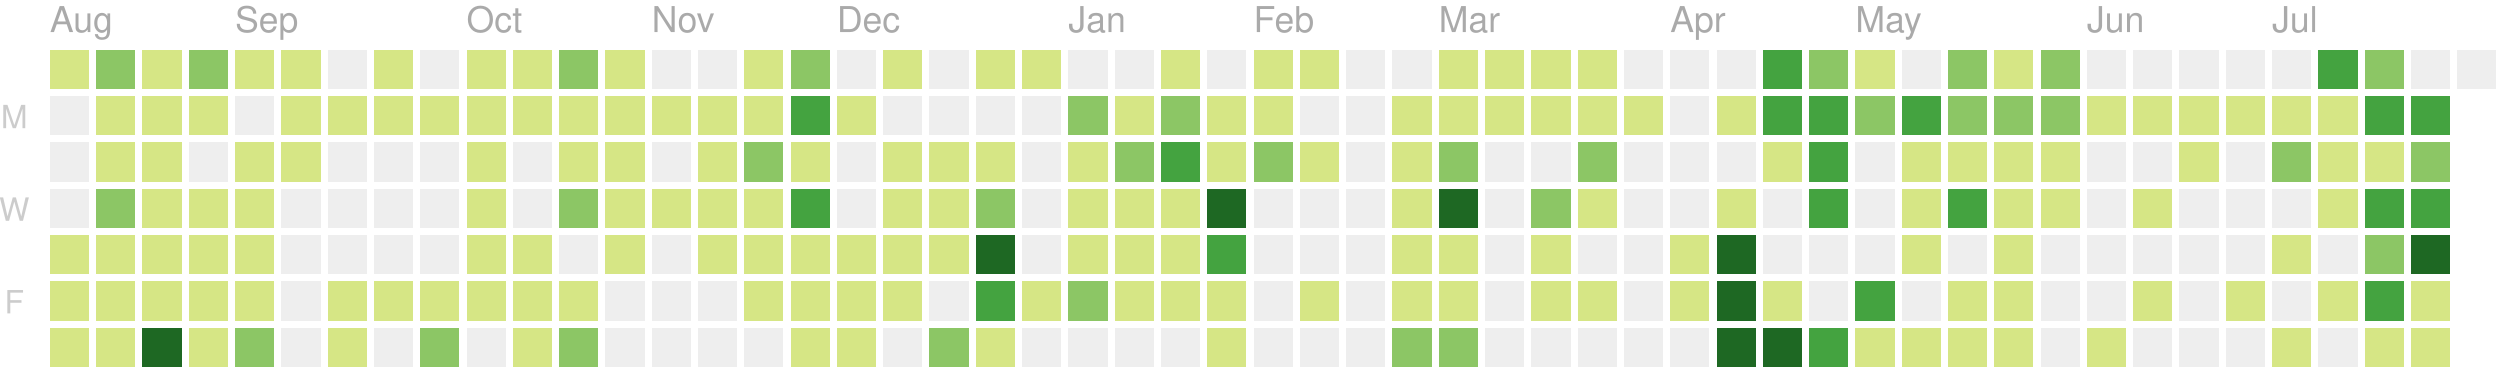
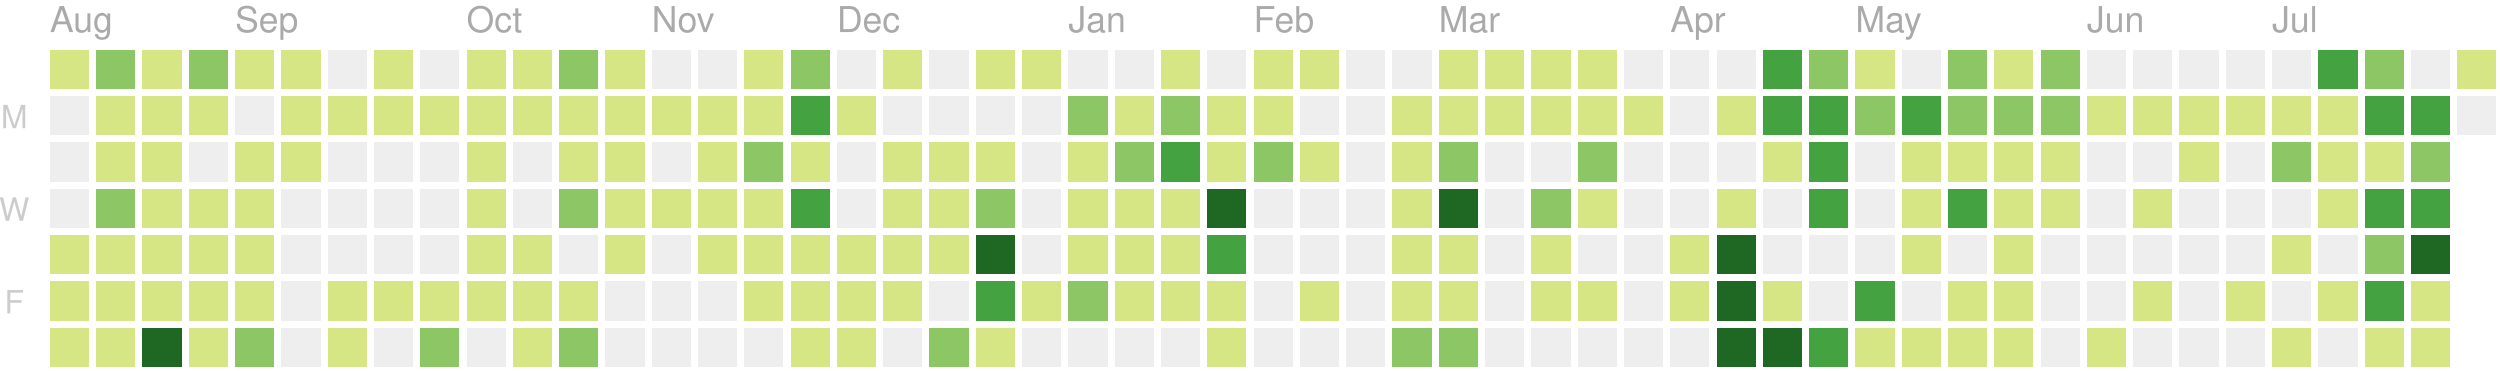
<svg xmlns="http://www.w3.org/2000/svg" version="1.1" width="702" height="104">
  <rect style="fill:#d6e685;shape-rendering:crispedges;" data-score="3" data-date="2019-08-04" x="14" y="14" width="11" height="11" />
  <rect style="fill:#8cc665;shape-rendering:crispedges;" data-score="9" data-date="2019-08-11" x="27" y="14" width="11" height="11" />
  <rect style="fill:#d6e685;shape-rendering:crispedges;" data-score="1" data-date="2019-08-18" x="40" y="14" width="11" height="11" />
  <rect style="fill:#8cc665;shape-rendering:crispedges;" data-score="10" data-date="2019-08-25" x="53" y="14" width="11" height="11" />
  <rect style="fill:#d6e685;shape-rendering:crispedges;" data-score="3" data-date="2019-09-01" x="66" y="14" width="11" height="11" />
  <rect style="fill:#d6e685;shape-rendering:crispedges;" data-score="5" data-date="2019-09-08" x="79" y="14" width="11" height="11" />
  <rect style="fill:#eeeeee;shape-rendering:crispedges;" data-score="0" data-date="2019-09-15" x="92" y="14" width="11" height="11" />
  <rect style="fill:#d6e685;shape-rendering:crispedges;" data-score="6" data-date="2019-09-22" x="105" y="14" width="11" height="11" />
  <rect style="fill:#eeeeee;shape-rendering:crispedges;" data-score="0" data-date="2019-09-29" x="118" y="14" width="11" height="11" />
  <rect style="fill:#d6e685;shape-rendering:crispedges;" data-score="3" data-date="2019-10-06" x="131" y="14" width="11" height="11" />
  <rect style="fill:#d6e685;shape-rendering:crispedges;" data-score="2" data-date="2019-10-13" x="144" y="14" width="11" height="11" />
  <rect style="fill:#8cc665;shape-rendering:crispedges;" data-score="9" data-date="2019-10-20" x="157" y="14" width="11" height="11" />
  <rect style="fill:#d6e685;shape-rendering:crispedges;" data-score="3" data-date="2019-10-27" x="170" y="14" width="11" height="11" />
  <rect style="fill:#eeeeee;shape-rendering:crispedges;" data-score="0" data-date="2019-11-03" x="183" y="14" width="11" height="11" />
  <rect style="fill:#eeeeee;shape-rendering:crispedges;" data-score="0" data-date="2019-11-10" x="196" y="14" width="11" height="11" />
  <rect style="fill:#d6e685;shape-rendering:crispedges;" data-score="1" data-date="2019-11-17" x="209" y="14" width="11" height="11" />
  <rect style="fill:#8cc665;shape-rendering:crispedges;" data-score="8" data-date="2019-11-24" x="222" y="14" width="11" height="11" />
  <rect style="fill:#eeeeee;shape-rendering:crispedges;" data-score="0" data-date="2019-12-01" x="235" y="14" width="11" height="11" />
  <rect style="fill:#d6e685;shape-rendering:crispedges;" data-score="1" data-date="2019-12-08" x="248" y="14" width="11" height="11" />
  <rect style="fill:#eeeeee;shape-rendering:crispedges;" data-score="0" data-date="2019-12-15" x="261" y="14" width="11" height="11" />
  <rect style="fill:#d6e685;shape-rendering:crispedges;" data-score="3" data-date="2019-12-22" x="274" y="14" width="11" height="11" />
  <rect style="fill:#d6e685;shape-rendering:crispedges;" data-score="1" data-date="2019-12-29" x="287" y="14" width="11" height="11" />
  <rect style="fill:#eeeeee;shape-rendering:crispedges;" data-score="0" data-date="2020-01-05" x="300" y="14" width="11" height="11" />
  <rect style="fill:#eeeeee;shape-rendering:crispedges;" data-score="0" data-date="2020-01-12" x="313" y="14" width="11" height="11" />
  <rect style="fill:#d6e685;shape-rendering:crispedges;" data-score="3" data-date="2020-01-19" x="326" y="14" width="11" height="11" />
  <rect style="fill:#eeeeee;shape-rendering:crispedges;" data-score="0" data-date="2020-01-26" x="339" y="14" width="11" height="11" />
  <rect style="fill:#d6e685;shape-rendering:crispedges;" data-score="3" data-date="2020-02-02" x="352" y="14" width="11" height="11" />
  <rect style="fill:#d6e685;shape-rendering:crispedges;" data-score="1" data-date="2020-02-09" x="365" y="14" width="11" height="11" />
  <rect style="fill:#eeeeee;shape-rendering:crispedges;" data-score="0" data-date="2020-02-16" x="378" y="14" width="11" height="11" />
  <rect style="fill:#eeeeee;shape-rendering:crispedges;" data-score="0" data-date="2020-02-23" x="391" y="14" width="11" height="11" />
  <rect style="fill:#d6e685;shape-rendering:crispedges;" data-score="3" data-date="2020-03-01" x="404" y="14" width="11" height="11" />
  <rect style="fill:#d6e685;shape-rendering:crispedges;" data-score="6" data-date="2020-03-08" x="417" y="14" width="11" height="11" />
  <rect style="fill:#d6e685;shape-rendering:crispedges;" data-score="4" data-date="2020-03-15" x="430" y="14" width="11" height="11" />
  <rect style="fill:#d6e685;shape-rendering:crispedges;" data-score="1" data-date="2020-03-22" x="443" y="14" width="11" height="11" />
  <rect style="fill:#eeeeee;shape-rendering:crispedges;" data-score="0" data-date="2020-03-29" x="456" y="14" width="11" height="11" />
  <rect style="fill:#eeeeee;shape-rendering:crispedges;" data-score="0" data-date="2020-04-05" x="469" y="14" width="11" height="11" />
  <rect style="fill:#eeeeee;shape-rendering:crispedges;" data-score="0" data-date="2020-04-12" x="482" y="14" width="11" height="11" />
  <rect style="fill:#44a340;shape-rendering:crispedges;" data-score="15" data-date="2020-04-19" x="495" y="14" width="11" height="11" />
  <rect style="fill:#8cc665;shape-rendering:crispedges;" data-score="9" data-date="2020-04-26" x="508" y="14" width="11" height="11" />
  <rect style="fill:#d6e685;shape-rendering:crispedges;" data-score="6" data-date="2020-05-03" x="521" y="14" width="11" height="11" />
  <rect style="fill:#eeeeee;shape-rendering:crispedges;" data-score="0" data-date="2020-05-10" x="534" y="14" width="11" height="11" />
  <rect style="fill:#8cc665;shape-rendering:crispedges;" data-score="12" data-date="2020-05-17" x="547" y="14" width="11" height="11" />
  <rect style="fill:#d6e685;shape-rendering:crispedges;" data-score="1" data-date="2020-05-24" x="560" y="14" width="11" height="11" />
  <rect style="fill:#8cc665;shape-rendering:crispedges;" data-score="11" data-date="2020-05-31" x="573" y="14" width="11" height="11" />
  <rect style="fill:#eeeeee;shape-rendering:crispedges;" data-score="0" data-date="2020-06-07" x="586" y="14" width="11" height="11" />
  <rect style="fill:#eeeeee;shape-rendering:crispedges;" data-score="0" data-date="2020-06-14" x="599" y="14" width="11" height="11" />
  <rect style="fill:#eeeeee;shape-rendering:crispedges;" data-score="0" data-date="2020-06-21" x="612" y="14" width="11" height="11" />
  <rect style="fill:#eeeeee;shape-rendering:crispedges;" data-score="0" data-date="2020-06-28" x="625" y="14" width="11" height="11" />
  <rect style="fill:#eeeeee;shape-rendering:crispedges;" data-score="0" data-date="2020-07-05" x="638" y="14" width="11" height="11" />
  <rect style="fill:#44a340;shape-rendering:crispedges;" data-score="14" data-date="2020-07-12" x="651" y="14" width="11" height="11" />
  <rect style="fill:#8cc665;shape-rendering:crispedges;" data-score="11" data-date="2020-07-19" x="664" y="14" width="11" height="11" />
  <rect style="fill:#eeeeee;shape-rendering:crispedges;" data-score="0" data-date="2020-07-26" x="677" y="14" width="11" height="11" />
-   <rect style="fill:#eeeeee;shape-rendering:crispedges;" data-score="0" data-date="2020-08-02" x="690" y="14" width="11" height="11" />
+   <rect style="fill:#d6e685;shape-rendering:crispedges;" data-score="3" data-date="2020-08-02" x="690" y="14" width="11" height="11" />
  <rect style="fill:#eeeeee;shape-rendering:crispedges;" data-score="0" data-date="2019-08-05" x="14" y="27" width="11" height="11" />
  <rect style="fill:#d6e685;shape-rendering:crispedges;" data-score="5" data-date="2019-08-12" x="27" y="27" width="11" height="11" />
  <rect style="fill:#d6e685;shape-rendering:crispedges;" data-score="2" data-date="2019-08-19" x="40" y="27" width="11" height="11" />
  <rect style="fill:#d6e685;shape-rendering:crispedges;" data-score="2" data-date="2019-08-26" x="53" y="27" width="11" height="11" />
  <rect style="fill:#eeeeee;shape-rendering:crispedges;" data-score="0" data-date="2019-09-02" x="66" y="27" width="11" height="11" />
  <rect style="fill:#d6e685;shape-rendering:crispedges;" data-score="4" data-date="2019-09-09" x="79" y="27" width="11" height="11" />
  <rect style="fill:#d6e685;shape-rendering:crispedges;" data-score="1" data-date="2019-09-16" x="92" y="27" width="11" height="11" />
  <rect style="fill:#d6e685;shape-rendering:crispedges;" data-score="1" data-date="2019-09-23" x="105" y="27" width="11" height="11" />
  <rect style="fill:#d6e685;shape-rendering:crispedges;" data-score="2" data-date="2019-09-30" x="118" y="27" width="11" height="11" />
  <rect style="fill:#d6e685;shape-rendering:crispedges;" data-score="1" data-date="2019-10-07" x="131" y="27" width="11" height="11" />
  <rect style="fill:#d6e685;shape-rendering:crispedges;" data-score="1" data-date="2019-10-14" x="144" y="27" width="11" height="11" />
  <rect style="fill:#d6e685;shape-rendering:crispedges;" data-score="3" data-date="2019-10-21" x="157" y="27" width="11" height="11" />
  <rect style="fill:#d6e685;shape-rendering:crispedges;" data-score="4" data-date="2019-10-28" x="170" y="27" width="11" height="11" />
  <rect style="fill:#d6e685;shape-rendering:crispedges;" data-score="1" data-date="2019-11-04" x="183" y="27" width="11" height="11" />
  <rect style="fill:#d6e685;shape-rendering:crispedges;" data-score="3" data-date="2019-11-11" x="196" y="27" width="11" height="11" />
  <rect style="fill:#d6e685;shape-rendering:crispedges;" data-score="2" data-date="2019-11-18" x="209" y="27" width="11" height="11" />
  <rect style="fill:#44a340;shape-rendering:crispedges;" data-score="16" data-date="2019-11-25" x="222" y="27" width="11" height="11" />
  <rect style="fill:#d6e685;shape-rendering:crispedges;" data-score="1" data-date="2019-12-02" x="235" y="27" width="11" height="11" />
  <rect style="fill:#eeeeee;shape-rendering:crispedges;" data-score="0" data-date="2019-12-09" x="248" y="27" width="11" height="11" />
  <rect style="fill:#eeeeee;shape-rendering:crispedges;" data-score="0" data-date="2019-12-16" x="261" y="27" width="11" height="11" />
  <rect style="fill:#eeeeee;shape-rendering:crispedges;" data-score="0" data-date="2019-12-23" x="274" y="27" width="11" height="11" />
  <rect style="fill:#eeeeee;shape-rendering:crispedges;" data-score="0" data-date="2019-12-30" x="287" y="27" width="11" height="11" />
  <rect style="fill:#8cc665;shape-rendering:crispedges;" data-score="7" data-date="2020-01-06" x="300" y="27" width="11" height="11" />
  <rect style="fill:#d6e685;shape-rendering:crispedges;" data-score="5" data-date="2020-01-13" x="313" y="27" width="11" height="11" />
  <rect style="fill:#8cc665;shape-rendering:crispedges;" data-score="10" data-date="2020-01-20" x="326" y="27" width="11" height="11" />
  <rect style="fill:#d6e685;shape-rendering:crispedges;" data-score="4" data-date="2020-01-27" x="339" y="27" width="11" height="11" />
  <rect style="fill:#d6e685;shape-rendering:crispedges;" data-score="4" data-date="2020-02-03" x="352" y="27" width="11" height="11" />
  <rect style="fill:#eeeeee;shape-rendering:crispedges;" data-score="0" data-date="2020-02-10" x="365" y="27" width="11" height="11" />
  <rect style="fill:#eeeeee;shape-rendering:crispedges;" data-score="0" data-date="2020-02-17" x="378" y="27" width="11" height="11" />
  <rect style="fill:#d6e685;shape-rendering:crispedges;" data-score="1" data-date="2020-02-24" x="391" y="27" width="11" height="11" />
  <rect style="fill:#d6e685;shape-rendering:crispedges;" data-score="1" data-date="2020-03-02" x="404" y="27" width="11" height="11" />
  <rect style="fill:#d6e685;shape-rendering:crispedges;" data-score="1" data-date="2020-03-09" x="417" y="27" width="11" height="11" />
  <rect style="fill:#d6e685;shape-rendering:crispedges;" data-score="1" data-date="2020-03-16" x="430" y="27" width="11" height="11" />
  <rect style="fill:#d6e685;shape-rendering:crispedges;" data-score="2" data-date="2020-03-23" x="443" y="27" width="11" height="11" />
  <rect style="fill:#d6e685;shape-rendering:crispedges;" data-score="1" data-date="2020-03-30" x="456" y="27" width="11" height="11" />
  <rect style="fill:#eeeeee;shape-rendering:crispedges;" data-score="0" data-date="2020-04-06" x="469" y="27" width="11" height="11" />
  <rect style="fill:#d6e685;shape-rendering:crispedges;" data-score="1" data-date="2020-04-13" x="482" y="27" width="11" height="11" />
  <rect style="fill:#44a340;shape-rendering:crispedges;" data-score="17" data-date="2020-04-20" x="495" y="27" width="11" height="11" />
  <rect style="fill:#44a340;shape-rendering:crispedges;" data-score="14" data-date="2020-04-27" x="508" y="27" width="11" height="11" />
  <rect style="fill:#8cc665;shape-rendering:crispedges;" data-score="7" data-date="2020-05-04" x="521" y="27" width="11" height="11" />
  <rect style="fill:#44a340;shape-rendering:crispedges;" data-score="15" data-date="2020-05-11" x="534" y="27" width="11" height="11" />
  <rect style="fill:#8cc665;shape-rendering:crispedges;" data-score="7" data-date="2020-05-18" x="547" y="27" width="11" height="11" />
  <rect style="fill:#8cc665;shape-rendering:crispedges;" data-score="7" data-date="2020-05-25" x="560" y="27" width="11" height="11" />
  <rect style="fill:#8cc665;shape-rendering:crispedges;" data-score="8" data-date="2020-06-01" x="573" y="27" width="11" height="11" />
  <rect style="fill:#d6e685;shape-rendering:crispedges;" data-score="1" data-date="2020-06-08" x="586" y="27" width="11" height="11" />
  <rect style="fill:#d6e685;shape-rendering:crispedges;" data-score="1" data-date="2020-06-15" x="599" y="27" width="11" height="11" />
  <rect style="fill:#d6e685;shape-rendering:crispedges;" data-score="1" data-date="2020-06-22" x="612" y="27" width="11" height="11" />
  <rect style="fill:#d6e685;shape-rendering:crispedges;" data-score="1" data-date="2020-06-29" x="625" y="27" width="11" height="11" />
  <rect style="fill:#d6e685;shape-rendering:crispedges;" data-score="6" data-date="2020-07-06" x="638" y="27" width="11" height="11" />
  <rect style="fill:#d6e685;shape-rendering:crispedges;" data-score="1" data-date="2020-07-13" x="651" y="27" width="11" height="11" />
  <rect style="fill:#44a340;shape-rendering:crispedges;" data-score="16" data-date="2020-07-20" x="664" y="27" width="11" height="11" />
  <rect style="fill:#44a340;shape-rendering:crispedges;" data-score="17" data-date="2020-07-27" x="677" y="27" width="11" height="11" />
+   <rect style="fill:#eeeeee;shape-rendering:crispedges;" data-score="0" data-date="2020-08-03" x="690" y="27" width="11" height="11" />
  <rect style="fill:#eeeeee;shape-rendering:crispedges;" data-score="0" data-date="2019-08-06" x="14" y="40" width="11" height="11" />
  <rect style="fill:#d6e685;shape-rendering:crispedges;" data-score="2" data-date="2019-08-13" x="27" y="40" width="11" height="11" />
  <rect style="fill:#d6e685;shape-rendering:crispedges;" data-score="2" data-date="2019-08-20" x="40" y="40" width="11" height="11" />
  <rect style="fill:#eeeeee;shape-rendering:crispedges;" data-score="0" data-date="2019-08-27" x="53" y="40" width="11" height="11" />
  <rect style="fill:#d6e685;shape-rendering:crispedges;" data-score="3" data-date="2019-09-03" x="66" y="40" width="11" height="11" />
  <rect style="fill:#d6e685;shape-rendering:crispedges;" data-score="5" data-date="2019-09-10" x="79" y="40" width="11" height="11" />
  <rect style="fill:#eeeeee;shape-rendering:crispedges;" data-score="0" data-date="2019-09-17" x="92" y="40" width="11" height="11" />
  <rect style="fill:#eeeeee;shape-rendering:crispedges;" data-score="0" data-date="2019-09-24" x="105" y="40" width="11" height="11" />
  <rect style="fill:#eeeeee;shape-rendering:crispedges;" data-score="0" data-date="2019-10-01" x="118" y="40" width="11" height="11" />
  <rect style="fill:#d6e685;shape-rendering:crispedges;" data-score="3" data-date="2019-10-08" x="131" y="40" width="11" height="11" />
  <rect style="fill:#eeeeee;shape-rendering:crispedges;" data-score="0" data-date="2019-10-15" x="144" y="40" width="11" height="11" />
  <rect style="fill:#d6e685;shape-rendering:crispedges;" data-score="3" data-date="2019-10-22" x="157" y="40" width="11" height="11" />
  <rect style="fill:#d6e685;shape-rendering:crispedges;" data-score="1" data-date="2019-10-29" x="170" y="40" width="11" height="11" />
  <rect style="fill:#eeeeee;shape-rendering:crispedges;" data-score="0" data-date="2019-11-05" x="183" y="40" width="11" height="11" />
  <rect style="fill:#d6e685;shape-rendering:crispedges;" data-score="3" data-date="2019-11-12" x="196" y="40" width="11" height="11" />
  <rect style="fill:#8cc665;shape-rendering:crispedges;" data-score="8" data-date="2019-11-19" x="209" y="40" width="11" height="11" />
  <rect style="fill:#d6e685;shape-rendering:crispedges;" data-score="4" data-date="2019-11-26" x="222" y="40" width="11" height="11" />
  <rect style="fill:#eeeeee;shape-rendering:crispedges;" data-score="0" data-date="2019-12-03" x="235" y="40" width="11" height="11" />
  <rect style="fill:#d6e685;shape-rendering:crispedges;" data-score="2" data-date="2019-12-10" x="248" y="40" width="11" height="11" />
  <rect style="fill:#d6e685;shape-rendering:crispedges;" data-score="5" data-date="2019-12-17" x="261" y="40" width="11" height="11" />
  <rect style="fill:#d6e685;shape-rendering:crispedges;" data-score="1" data-date="2019-12-24" x="274" y="40" width="11" height="11" />
  <rect style="fill:#eeeeee;shape-rendering:crispedges;" data-score="0" data-date="2019-12-31" x="287" y="40" width="11" height="11" />
  <rect style="fill:#d6e685;shape-rendering:crispedges;" data-score="1" data-date="2020-01-07" x="300" y="40" width="11" height="11" />
  <rect style="fill:#8cc665;shape-rendering:crispedges;" data-score="10" data-date="2020-01-14" x="313" y="40" width="11" height="11" />
  <rect style="fill:#44a340;shape-rendering:crispedges;" data-score="18" data-date="2020-01-21" x="326" y="40" width="11" height="11" />
  <rect style="fill:#d6e685;shape-rendering:crispedges;" data-score="6" data-date="2020-01-28" x="339" y="40" width="11" height="11" />
  <rect style="fill:#8cc665;shape-rendering:crispedges;" data-score="8" data-date="2020-02-04" x="352" y="40" width="11" height="11" />
  <rect style="fill:#d6e685;shape-rendering:crispedges;" data-score="1" data-date="2020-02-11" x="365" y="40" width="11" height="11" />
  <rect style="fill:#eeeeee;shape-rendering:crispedges;" data-score="0" data-date="2020-02-18" x="378" y="40" width="11" height="11" />
  <rect style="fill:#d6e685;shape-rendering:crispedges;" data-score="1" data-date="2020-02-25" x="391" y="40" width="11" height="11" />
  <rect style="fill:#8cc665;shape-rendering:crispedges;" data-score="8" data-date="2020-03-03" x="404" y="40" width="11" height="11" />
  <rect style="fill:#eeeeee;shape-rendering:crispedges;" data-score="0" data-date="2020-03-10" x="417" y="40" width="11" height="11" />
  <rect style="fill:#eeeeee;shape-rendering:crispedges;" data-score="0" data-date="2020-03-17" x="430" y="40" width="11" height="11" />
  <rect style="fill:#8cc665;shape-rendering:crispedges;" data-score="7" data-date="2020-03-24" x="443" y="40" width="11" height="11" />
  <rect style="fill:#eeeeee;shape-rendering:crispedges;" data-score="0" data-date="2020-03-31" x="456" y="40" width="11" height="11" />
  <rect style="fill:#eeeeee;shape-rendering:crispedges;" data-score="0" data-date="2020-04-07" x="469" y="40" width="11" height="11" />
  <rect style="fill:#eeeeee;shape-rendering:crispedges;" data-score="0" data-date="2020-04-14" x="482" y="40" width="11" height="11" />
  <rect style="fill:#d6e685;shape-rendering:crispedges;" data-score="1" data-date="2020-04-21" x="495" y="40" width="11" height="11" />
  <rect style="fill:#44a340;shape-rendering:crispedges;" data-score="18" data-date="2020-04-28" x="508" y="40" width="11" height="11" />
  <rect style="fill:#eeeeee;shape-rendering:crispedges;" data-score="0" data-date="2020-05-05" x="521" y="40" width="11" height="11" />
  <rect style="fill:#d6e685;shape-rendering:crispedges;" data-score="3" data-date="2020-05-12" x="534" y="40" width="11" height="11" />
  <rect style="fill:#d6e685;shape-rendering:crispedges;" data-score="3" data-date="2020-05-19" x="547" y="40" width="11" height="11" />
  <rect style="fill:#d6e685;shape-rendering:crispedges;" data-score="2" data-date="2020-05-26" x="560" y="40" width="11" height="11" />
  <rect style="fill:#d6e685;shape-rendering:crispedges;" data-score="5" data-date="2020-06-02" x="573" y="40" width="11" height="11" />
  <rect style="fill:#eeeeee;shape-rendering:crispedges;" data-score="0" data-date="2020-06-09" x="586" y="40" width="11" height="11" />
  <rect style="fill:#eeeeee;shape-rendering:crispedges;" data-score="0" data-date="2020-06-16" x="599" y="40" width="11" height="11" />
  <rect style="fill:#d6e685;shape-rendering:crispedges;" data-score="1" data-date="2020-06-23" x="612" y="40" width="11" height="11" />
  <rect style="fill:#eeeeee;shape-rendering:crispedges;" data-score="0" data-date="2020-06-30" x="625" y="40" width="11" height="11" />
  <rect style="fill:#8cc665;shape-rendering:crispedges;" data-score="7" data-date="2020-07-07" x="638" y="40" width="11" height="11" />
  <rect style="fill:#d6e685;shape-rendering:crispedges;" data-score="6" data-date="2020-07-14" x="651" y="40" width="11" height="11" />
  <rect style="fill:#d6e685;shape-rendering:crispedges;" data-score="5" data-date="2020-07-21" x="664" y="40" width="11" height="11" />
  <rect style="fill:#8cc665;shape-rendering:crispedges;" data-score="8" data-date="2020-07-28" x="677" y="40" width="11" height="11" />
  <rect style="fill:#eeeeee;shape-rendering:crispedges;" data-score="0" data-date="2019-08-07" x="14" y="53" width="11" height="11" />
  <rect style="fill:#8cc665;shape-rendering:crispedges;" data-score="8" data-date="2019-08-14" x="27" y="53" width="11" height="11" />
  <rect style="fill:#d6e685;shape-rendering:crispedges;" data-score="1" data-date="2019-08-21" x="40" y="53" width="11" height="11" />
  <rect style="fill:#d6e685;shape-rendering:crispedges;" data-score="3" data-date="2019-08-28" x="53" y="53" width="11" height="11" />
  <rect style="fill:#d6e685;shape-rendering:crispedges;" data-score="2" data-date="2019-09-04" x="66" y="53" width="11" height="11" />
  <rect style="fill:#eeeeee;shape-rendering:crispedges;" data-score="0" data-date="2019-09-11" x="79" y="53" width="11" height="11" />
  <rect style="fill:#eeeeee;shape-rendering:crispedges;" data-score="0" data-date="2019-09-18" x="92" y="53" width="11" height="11" />
  <rect style="fill:#eeeeee;shape-rendering:crispedges;" data-score="0" data-date="2019-09-25" x="105" y="53" width="11" height="11" />
  <rect style="fill:#eeeeee;shape-rendering:crispedges;" data-score="0" data-date="2019-10-02" x="118" y="53" width="11" height="11" />
  <rect style="fill:#d6e685;shape-rendering:crispedges;" data-score="2" data-date="2019-10-09" x="131" y="53" width="11" height="11" />
  <rect style="fill:#eeeeee;shape-rendering:crispedges;" data-score="0" data-date="2019-10-16" x="144" y="53" width="11" height="11" />
  <rect style="fill:#8cc665;shape-rendering:crispedges;" data-score="9" data-date="2019-10-23" x="157" y="53" width="11" height="11" />
  <rect style="fill:#d6e685;shape-rendering:crispedges;" data-score="2" data-date="2019-10-30" x="170" y="53" width="11" height="11" />
  <rect style="fill:#d6e685;shape-rendering:crispedges;" data-score="2" data-date="2019-11-06" x="183" y="53" width="11" height="11" />
  <rect style="fill:#d6e685;shape-rendering:crispedges;" data-score="1" data-date="2019-11-13" x="196" y="53" width="11" height="11" />
  <rect style="fill:#d6e685;shape-rendering:crispedges;" data-score="6" data-date="2019-11-20" x="209" y="53" width="11" height="11" />
  <rect style="fill:#44a340;shape-rendering:crispedges;" data-score="13" data-date="2019-11-27" x="222" y="53" width="11" height="11" />
  <rect style="fill:#eeeeee;shape-rendering:crispedges;" data-score="0" data-date="2019-12-04" x="235" y="53" width="11" height="11" />
  <rect style="fill:#d6e685;shape-rendering:crispedges;" data-score="4" data-date="2019-12-11" x="248" y="53" width="11" height="11" />
  <rect style="fill:#d6e685;shape-rendering:crispedges;" data-score="5" data-date="2019-12-18" x="261" y="53" width="11" height="11" />
  <rect style="fill:#8cc665;shape-rendering:crispedges;" data-score="9" data-date="2019-12-25" x="274" y="53" width="11" height="11" />
  <rect style="fill:#eeeeee;shape-rendering:crispedges;" data-score="0" data-date="2020-01-01" x="287" y="53" width="11" height="11" />
  <rect style="fill:#d6e685;shape-rendering:crispedges;" data-score="1" data-date="2020-01-08" x="300" y="53" width="11" height="11" />
  <rect style="fill:#d6e685;shape-rendering:crispedges;" data-score="4" data-date="2020-01-15" x="313" y="53" width="11" height="11" />
  <rect style="fill:#d6e685;shape-rendering:crispedges;" data-score="3" data-date="2020-01-22" x="326" y="53" width="11" height="11" />
  <rect style="fill:#1e6823;shape-rendering:crispedges;" data-score="24" data-date="2020-01-29" x="339" y="53" width="11" height="11" />
  <rect style="fill:#eeeeee;shape-rendering:crispedges;" data-score="0" data-date="2020-02-05" x="352" y="53" width="11" height="11" />
  <rect style="fill:#eeeeee;shape-rendering:crispedges;" data-score="0" data-date="2020-02-12" x="365" y="53" width="11" height="11" />
  <rect style="fill:#eeeeee;shape-rendering:crispedges;" data-score="0" data-date="2020-02-19" x="378" y="53" width="11" height="11" />
  <rect style="fill:#d6e685;shape-rendering:crispedges;" data-score="5" data-date="2020-02-26" x="391" y="53" width="11" height="11" />
  <rect style="fill:#1e6823;shape-rendering:crispedges;" data-score="37" data-date="2020-03-04" x="404" y="53" width="11" height="11" />
  <rect style="fill:#eeeeee;shape-rendering:crispedges;" data-score="0" data-date="2020-03-11" x="417" y="53" width="11" height="11" />
  <rect style="fill:#8cc665;shape-rendering:crispedges;" data-score="8" data-date="2020-03-18" x="430" y="53" width="11" height="11" />
  <rect style="fill:#d6e685;shape-rendering:crispedges;" data-score="1" data-date="2020-03-25" x="443" y="53" width="11" height="11" />
  <rect style="fill:#eeeeee;shape-rendering:crispedges;" data-score="0" data-date="2020-04-01" x="456" y="53" width="11" height="11" />
  <rect style="fill:#eeeeee;shape-rendering:crispedges;" data-score="0" data-date="2020-04-08" x="469" y="53" width="11" height="11" />
  <rect style="fill:#d6e685;shape-rendering:crispedges;" data-score="3" data-date="2020-04-15" x="482" y="53" width="11" height="11" />
  <rect style="fill:#eeeeee;shape-rendering:crispedges;" data-score="0" data-date="2020-04-22" x="495" y="53" width="11" height="11" />
  <rect style="fill:#44a340;shape-rendering:crispedges;" data-score="18" data-date="2020-04-29" x="508" y="53" width="11" height="11" />
  <rect style="fill:#eeeeee;shape-rendering:crispedges;" data-score="0" data-date="2020-05-06" x="521" y="53" width="11" height="11" />
  <rect style="fill:#d6e685;shape-rendering:crispedges;" data-score="4" data-date="2020-05-13" x="534" y="53" width="11" height="11" />
  <rect style="fill:#44a340;shape-rendering:crispedges;" data-score="15" data-date="2020-05-20" x="547" y="53" width="11" height="11" />
  <rect style="fill:#d6e685;shape-rendering:crispedges;" data-score="1" data-date="2020-05-27" x="560" y="53" width="11" height="11" />
  <rect style="fill:#d6e685;shape-rendering:crispedges;" data-score="1" data-date="2020-06-03" x="573" y="53" width="11" height="11" />
  <rect style="fill:#eeeeee;shape-rendering:crispedges;" data-score="0" data-date="2020-06-10" x="586" y="53" width="11" height="11" />
  <rect style="fill:#d6e685;shape-rendering:crispedges;" data-score="1" data-date="2020-06-17" x="599" y="53" width="11" height="11" />
  <rect style="fill:#eeeeee;shape-rendering:crispedges;" data-score="0" data-date="2020-06-24" x="612" y="53" width="11" height="11" />
  <rect style="fill:#eeeeee;shape-rendering:crispedges;" data-score="0" data-date="2020-07-01" x="625" y="53" width="11" height="11" />
  <rect style="fill:#eeeeee;shape-rendering:crispedges;" data-score="0" data-date="2020-07-08" x="638" y="53" width="11" height="11" />
  <rect style="fill:#d6e685;shape-rendering:crispedges;" data-score="5" data-date="2020-07-15" x="651" y="53" width="11" height="11" />
  <rect style="fill:#44a340;shape-rendering:crispedges;" data-score="16" data-date="2020-07-22" x="664" y="53" width="11" height="11" />
  <rect style="fill:#44a340;shape-rendering:crispedges;" data-score="13" data-date="2020-07-29" x="677" y="53" width="11" height="11" />
  <rect style="fill:#d6e685;shape-rendering:crispedges;" data-score="2" data-date="2019-08-08" x="14" y="66" width="11" height="11" />
  <rect style="fill:#d6e685;shape-rendering:crispedges;" data-score="1" data-date="2019-08-15" x="27" y="66" width="11" height="11" />
  <rect style="fill:#d6e685;shape-rendering:crispedges;" data-score="2" data-date="2019-08-22" x="40" y="66" width="11" height="11" />
  <rect style="fill:#d6e685;shape-rendering:crispedges;" data-score="1" data-date="2019-08-29" x="53" y="66" width="11" height="11" />
  <rect style="fill:#d6e685;shape-rendering:crispedges;" data-score="2" data-date="2019-09-05" x="66" y="66" width="11" height="11" />
  <rect style="fill:#eeeeee;shape-rendering:crispedges;" data-score="0" data-date="2019-09-12" x="79" y="66" width="11" height="11" />
  <rect style="fill:#eeeeee;shape-rendering:crispedges;" data-score="0" data-date="2019-09-19" x="92" y="66" width="11" height="11" />
  <rect style="fill:#eeeeee;shape-rendering:crispedges;" data-score="0" data-date="2019-09-26" x="105" y="66" width="11" height="11" />
  <rect style="fill:#eeeeee;shape-rendering:crispedges;" data-score="0" data-date="2019-10-03" x="118" y="66" width="11" height="11" />
  <rect style="fill:#d6e685;shape-rendering:crispedges;" data-score="1" data-date="2019-10-10" x="131" y="66" width="11" height="11" />
  <rect style="fill:#d6e685;shape-rendering:crispedges;" data-score="1" data-date="2019-10-17" x="144" y="66" width="11" height="11" />
  <rect style="fill:#eeeeee;shape-rendering:crispedges;" data-score="0" data-date="2019-10-24" x="157" y="66" width="11" height="11" />
  <rect style="fill:#d6e685;shape-rendering:crispedges;" data-score="2" data-date="2019-10-31" x="170" y="66" width="11" height="11" />
  <rect style="fill:#eeeeee;shape-rendering:crispedges;" data-score="0" data-date="2019-11-07" x="183" y="66" width="11" height="11" />
  <rect style="fill:#d6e685;shape-rendering:crispedges;" data-score="2" data-date="2019-11-14" x="196" y="66" width="11" height="11" />
  <rect style="fill:#d6e685;shape-rendering:crispedges;" data-score="2" data-date="2019-11-21" x="209" y="66" width="11" height="11" />
  <rect style="fill:#d6e685;shape-rendering:crispedges;" data-score="4" data-date="2019-11-28" x="222" y="66" width="11" height="11" />
  <rect style="fill:#d6e685;shape-rendering:crispedges;" data-score="1" data-date="2019-12-05" x="235" y="66" width="11" height="11" />
  <rect style="fill:#d6e685;shape-rendering:crispedges;" data-score="6" data-date="2019-12-12" x="248" y="66" width="11" height="11" />
  <rect style="fill:#d6e685;shape-rendering:crispedges;" data-score="1" data-date="2019-12-19" x="261" y="66" width="11" height="11" />
  <rect style="fill:#1e6823;shape-rendering:crispedges;" data-score="35" data-date="2019-12-26" x="274" y="66" width="11" height="11" />
  <rect style="fill:#eeeeee;shape-rendering:crispedges;" data-score="0" data-date="2020-01-02" x="287" y="66" width="11" height="11" />
  <rect style="fill:#d6e685;shape-rendering:crispedges;" data-score="6" data-date="2020-01-09" x="300" y="66" width="11" height="11" />
  <rect style="fill:#d6e685;shape-rendering:crispedges;" data-score="2" data-date="2020-01-16" x="313" y="66" width="11" height="11" />
  <rect style="fill:#d6e685;shape-rendering:crispedges;" data-score="2" data-date="2020-01-23" x="326" y="66" width="11" height="11" />
  <rect style="fill:#44a340;shape-rendering:crispedges;" data-score="16" data-date="2020-01-30" x="339" y="66" width="11" height="11" />
  <rect style="fill:#eeeeee;shape-rendering:crispedges;" data-score="0" data-date="2020-02-06" x="352" y="66" width="11" height="11" />
  <rect style="fill:#eeeeee;shape-rendering:crispedges;" data-score="0" data-date="2020-02-13" x="365" y="66" width="11" height="11" />
  <rect style="fill:#eeeeee;shape-rendering:crispedges;" data-score="0" data-date="2020-02-20" x="378" y="66" width="11" height="11" />
  <rect style="fill:#d6e685;shape-rendering:crispedges;" data-score="3" data-date="2020-02-27" x="391" y="66" width="11" height="11" />
  <rect style="fill:#d6e685;shape-rendering:crispedges;" data-score="1" data-date="2020-03-05" x="404" y="66" width="11" height="11" />
  <rect style="fill:#eeeeee;shape-rendering:crispedges;" data-score="0" data-date="2020-03-12" x="417" y="66" width="11" height="11" />
  <rect style="fill:#d6e685;shape-rendering:crispedges;" data-score="1" data-date="2020-03-19" x="430" y="66" width="11" height="11" />
  <rect style="fill:#eeeeee;shape-rendering:crispedges;" data-score="0" data-date="2020-03-26" x="443" y="66" width="11" height="11" />
  <rect style="fill:#eeeeee;shape-rendering:crispedges;" data-score="0" data-date="2020-04-02" x="456" y="66" width="11" height="11" />
  <rect style="fill:#d6e685;shape-rendering:crispedges;" data-score="2" data-date="2020-04-09" x="469" y="66" width="11" height="11" />
  <rect style="fill:#1e6823;shape-rendering:crispedges;" data-score="21" data-date="2020-04-16" x="482" y="66" width="11" height="11" />
  <rect style="fill:#eeeeee;shape-rendering:crispedges;" data-score="0" data-date="2020-04-23" x="495" y="66" width="11" height="11" />
  <rect style="fill:#eeeeee;shape-rendering:crispedges;" data-score="0" data-date="2020-04-30" x="508" y="66" width="11" height="11" />
  <rect style="fill:#eeeeee;shape-rendering:crispedges;" data-score="0" data-date="2020-05-07" x="521" y="66" width="11" height="11" />
  <rect style="fill:#d6e685;shape-rendering:crispedges;" data-score="1" data-date="2020-05-14" x="534" y="66" width="11" height="11" />
  <rect style="fill:#eeeeee;shape-rendering:crispedges;" data-score="0" data-date="2020-05-21" x="547" y="66" width="11" height="11" />
  <rect style="fill:#d6e685;shape-rendering:crispedges;" data-score="1" data-date="2020-05-28" x="560" y="66" width="11" height="11" />
  <rect style="fill:#eeeeee;shape-rendering:crispedges;" data-score="0" data-date="2020-06-04" x="573" y="66" width="11" height="11" />
  <rect style="fill:#eeeeee;shape-rendering:crispedges;" data-score="0" data-date="2020-06-11" x="586" y="66" width="11" height="11" />
  <rect style="fill:#eeeeee;shape-rendering:crispedges;" data-score="0" data-date="2020-06-18" x="599" y="66" width="11" height="11" />
  <rect style="fill:#eeeeee;shape-rendering:crispedges;" data-score="0" data-date="2020-06-25" x="612" y="66" width="11" height="11" />
  <rect style="fill:#eeeeee;shape-rendering:crispedges;" data-score="0" data-date="2020-07-02" x="625" y="66" width="11" height="11" />
  <rect style="fill:#d6e685;shape-rendering:crispedges;" data-score="2" data-date="2020-07-09" x="638" y="66" width="11" height="11" />
  <rect style="fill:#eeeeee;shape-rendering:crispedges;" data-score="0" data-date="2020-07-16" x="651" y="66" width="11" height="11" />
  <rect style="fill:#8cc665;shape-rendering:crispedges;" data-score="7" data-date="2020-07-23" x="664" y="66" width="11" height="11" />
  <rect style="fill:#1e6823;shape-rendering:crispedges;" data-score="19" data-date="2020-07-30" x="677" y="66" width="11" height="11" />
  <rect style="fill:#d6e685;shape-rendering:crispedges;" data-score="1" data-date="2019-08-09" x="14" y="79" width="11" height="11" />
  <rect style="fill:#d6e685;shape-rendering:crispedges;" data-score="1" data-date="2019-08-16" x="27" y="79" width="11" height="11" />
  <rect style="fill:#d6e685;shape-rendering:crispedges;" data-score="2" data-date="2019-08-23" x="40" y="79" width="11" height="11" />
  <rect style="fill:#d6e685;shape-rendering:crispedges;" data-score="2" data-date="2019-08-30" x="53" y="79" width="11" height="11" />
  <rect style="fill:#d6e685;shape-rendering:crispedges;" data-score="1" data-date="2019-09-06" x="66" y="79" width="11" height="11" />
  <rect style="fill:#eeeeee;shape-rendering:crispedges;" data-score="0" data-date="2019-09-13" x="79" y="79" width="11" height="11" />
  <rect style="fill:#d6e685;shape-rendering:crispedges;" data-score="2" data-date="2019-09-20" x="92" y="79" width="11" height="11" />
  <rect style="fill:#d6e685;shape-rendering:crispedges;" data-score="1" data-date="2019-09-27" x="105" y="79" width="11" height="11" />
  <rect style="fill:#d6e685;shape-rendering:crispedges;" data-score="1" data-date="2019-10-04" x="118" y="79" width="11" height="11" />
  <rect style="fill:#d6e685;shape-rendering:crispedges;" data-score="3" data-date="2019-10-11" x="131" y="79" width="11" height="11" />
  <rect style="fill:#d6e685;shape-rendering:crispedges;" data-score="1" data-date="2019-10-18" x="144" y="79" width="11" height="11" />
  <rect style="fill:#d6e685;shape-rendering:crispedges;" data-score="3" data-date="2019-10-25" x="157" y="79" width="11" height="11" />
  <rect style="fill:#eeeeee;shape-rendering:crispedges;" data-score="0" data-date="2019-11-01" x="170" y="79" width="11" height="11" />
  <rect style="fill:#eeeeee;shape-rendering:crispedges;" data-score="0" data-date="2019-11-08" x="183" y="79" width="11" height="11" />
  <rect style="fill:#eeeeee;shape-rendering:crispedges;" data-score="0" data-date="2019-11-15" x="196" y="79" width="11" height="11" />
  <rect style="fill:#d6e685;shape-rendering:crispedges;" data-score="4" data-date="2019-11-22" x="209" y="79" width="11" height="11" />
  <rect style="fill:#d6e685;shape-rendering:crispedges;" data-score="1" data-date="2019-11-29" x="222" y="79" width="11" height="11" />
  <rect style="fill:#d6e685;shape-rendering:crispedges;" data-score="4" data-date="2019-12-06" x="235" y="79" width="11" height="11" />
  <rect style="fill:#d6e685;shape-rendering:crispedges;" data-score="1" data-date="2019-12-13" x="248" y="79" width="11" height="11" />
  <rect style="fill:#eeeeee;shape-rendering:crispedges;" data-score="0" data-date="2019-12-20" x="261" y="79" width="11" height="11" />
  <rect style="fill:#44a340;shape-rendering:crispedges;" data-score="15" data-date="2019-12-27" x="274" y="79" width="11" height="11" />
  <rect style="fill:#d6e685;shape-rendering:crispedges;" data-score="5" data-date="2020-01-03" x="287" y="79" width="11" height="11" />
  <rect style="fill:#8cc665;shape-rendering:crispedges;" data-score="8" data-date="2020-01-10" x="300" y="79" width="11" height="11" />
  <rect style="fill:#d6e685;shape-rendering:crispedges;" data-score="4" data-date="2020-01-17" x="313" y="79" width="11" height="11" />
  <rect style="fill:#d6e685;shape-rendering:crispedges;" data-score="2" data-date="2020-01-24" x="326" y="79" width="11" height="11" />
  <rect style="fill:#d6e685;shape-rendering:crispedges;" data-score="1" data-date="2020-01-31" x="339" y="79" width="11" height="11" />
  <rect style="fill:#eeeeee;shape-rendering:crispedges;" data-score="0" data-date="2020-02-07" x="352" y="79" width="11" height="11" />
  <rect style="fill:#d6e685;shape-rendering:crispedges;" data-score="5" data-date="2020-02-14" x="365" y="79" width="11" height="11" />
  <rect style="fill:#eeeeee;shape-rendering:crispedges;" data-score="0" data-date="2020-02-21" x="378" y="79" width="11" height="11" />
  <rect style="fill:#d6e685;shape-rendering:crispedges;" data-score="1" data-date="2020-02-28" x="391" y="79" width="11" height="11" />
  <rect style="fill:#d6e685;shape-rendering:crispedges;" data-score="1" data-date="2020-03-06" x="404" y="79" width="11" height="11" />
  <rect style="fill:#eeeeee;shape-rendering:crispedges;" data-score="0" data-date="2020-03-13" x="417" y="79" width="11" height="11" />
  <rect style="fill:#d6e685;shape-rendering:crispedges;" data-score="1" data-date="2020-03-20" x="430" y="79" width="11" height="11" />
  <rect style="fill:#d6e685;shape-rendering:crispedges;" data-score="5" data-date="2020-03-27" x="443" y="79" width="11" height="11" />
  <rect style="fill:#eeeeee;shape-rendering:crispedges;" data-score="0" data-date="2020-04-03" x="456" y="79" width="11" height="11" />
  <rect style="fill:#d6e685;shape-rendering:crispedges;" data-score="1" data-date="2020-04-10" x="469" y="79" width="11" height="11" />
  <rect style="fill:#1e6823;shape-rendering:crispedges;" data-score="35" data-date="2020-04-17" x="482" y="79" width="11" height="11" />
  <rect style="fill:#d6e685;shape-rendering:crispedges;" data-score="5" data-date="2020-04-24" x="495" y="79" width="11" height="11" />
  <rect style="fill:#eeeeee;shape-rendering:crispedges;" data-score="0" data-date="2020-05-01" x="508" y="79" width="11" height="11" />
  <rect style="fill:#44a340;shape-rendering:crispedges;" data-score="17" data-date="2020-05-08" x="521" y="79" width="11" height="11" />
  <rect style="fill:#eeeeee;shape-rendering:crispedges;" data-score="0" data-date="2020-05-15" x="534" y="79" width="11" height="11" />
  <rect style="fill:#d6e685;shape-rendering:crispedges;" data-score="2" data-date="2020-05-22" x="547" y="79" width="11" height="11" />
  <rect style="fill:#d6e685;shape-rendering:crispedges;" data-score="1" data-date="2020-05-29" x="560" y="79" width="11" height="11" />
  <rect style="fill:#eeeeee;shape-rendering:crispedges;" data-score="0" data-date="2020-06-05" x="573" y="79" width="11" height="11" />
  <rect style="fill:#eeeeee;shape-rendering:crispedges;" data-score="0" data-date="2020-06-12" x="586" y="79" width="11" height="11" />
  <rect style="fill:#d6e685;shape-rendering:crispedges;" data-score="1" data-date="2020-06-19" x="599" y="79" width="11" height="11" />
  <rect style="fill:#eeeeee;shape-rendering:crispedges;" data-score="0" data-date="2020-06-26" x="612" y="79" width="11" height="11" />
  <rect style="fill:#d6e685;shape-rendering:crispedges;" data-score="4" data-date="2020-07-03" x="625" y="79" width="11" height="11" />
  <rect style="fill:#eeeeee;shape-rendering:crispedges;" data-score="0" data-date="2020-07-10" x="638" y="79" width="11" height="11" />
  <rect style="fill:#d6e685;shape-rendering:crispedges;" data-score="2" data-date="2020-07-17" x="651" y="79" width="11" height="11" />
  <rect style="fill:#44a340;shape-rendering:crispedges;" data-score="13" data-date="2020-07-24" x="664" y="79" width="11" height="11" />
  <rect style="fill:#d6e685;shape-rendering:crispedges;" data-score="3" data-date="2020-07-31" x="677" y="79" width="11" height="11" />
  <rect style="fill:#d6e685;shape-rendering:crispedges;" data-score="1" data-date="2019-08-10" x="14" y="92" width="11" height="11" />
  <rect style="fill:#d6e685;shape-rendering:crispedges;" data-score="3" data-date="2019-08-17" x="27" y="92" width="11" height="11" />
  <rect style="fill:#1e6823;shape-rendering:crispedges;" data-score="22" data-date="2019-08-24" x="40" y="92" width="11" height="11" />
  <rect style="fill:#d6e685;shape-rendering:crispedges;" data-score="5" data-date="2019-08-31" x="53" y="92" width="11" height="11" />
  <rect style="fill:#8cc665;shape-rendering:crispedges;" data-score="7" data-date="2019-09-07" x="66" y="92" width="11" height="11" />
  <rect style="fill:#eeeeee;shape-rendering:crispedges;" data-score="0" data-date="2019-09-14" x="79" y="92" width="11" height="11" />
  <rect style="fill:#d6e685;shape-rendering:crispedges;" data-score="4" data-date="2019-09-21" x="92" y="92" width="11" height="11" />
  <rect style="fill:#eeeeee;shape-rendering:crispedges;" data-score="0" data-date="2019-09-28" x="105" y="92" width="11" height="11" />
  <rect style="fill:#8cc665;shape-rendering:crispedges;" data-score="10" data-date="2019-10-05" x="118" y="92" width="11" height="11" />
  <rect style="fill:#eeeeee;shape-rendering:crispedges;" data-score="0" data-date="2019-10-12" x="131" y="92" width="11" height="11" />
  <rect style="fill:#d6e685;shape-rendering:crispedges;" data-score="3" data-date="2019-10-19" x="144" y="92" width="11" height="11" />
  <rect style="fill:#8cc665;shape-rendering:crispedges;" data-score="7" data-date="2019-10-26" x="157" y="92" width="11" height="11" />
  <rect style="fill:#eeeeee;shape-rendering:crispedges;" data-score="0" data-date="2019-11-02" x="170" y="92" width="11" height="11" />
  <rect style="fill:#eeeeee;shape-rendering:crispedges;" data-score="0" data-date="2019-11-09" x="183" y="92" width="11" height="11" />
  <rect style="fill:#eeeeee;shape-rendering:crispedges;" data-score="0" data-date="2019-11-16" x="196" y="92" width="11" height="11" />
  <rect style="fill:#eeeeee;shape-rendering:crispedges;" data-score="0" data-date="2019-11-23" x="209" y="92" width="11" height="11" />
  <rect style="fill:#d6e685;shape-rendering:crispedges;" data-score="6" data-date="2019-11-30" x="222" y="92" width="11" height="11" />
  <rect style="fill:#d6e685;shape-rendering:crispedges;" data-score="1" data-date="2019-12-07" x="235" y="92" width="11" height="11" />
  <rect style="fill:#eeeeee;shape-rendering:crispedges;" data-score="0" data-date="2019-12-14" x="248" y="92" width="11" height="11" />
  <rect style="fill:#8cc665;shape-rendering:crispedges;" data-score="9" data-date="2019-12-21" x="261" y="92" width="11" height="11" />
  <rect style="fill:#d6e685;shape-rendering:crispedges;" data-score="1" data-date="2019-12-28" x="274" y="92" width="11" height="11" />
  <rect style="fill:#eeeeee;shape-rendering:crispedges;" data-score="0" data-date="2020-01-04" x="287" y="92" width="11" height="11" />
  <rect style="fill:#eeeeee;shape-rendering:crispedges;" data-score="0" data-date="2020-01-11" x="300" y="92" width="11" height="11" />
  <rect style="fill:#eeeeee;shape-rendering:crispedges;" data-score="0" data-date="2020-01-18" x="313" y="92" width="11" height="11" />
  <rect style="fill:#eeeeee;shape-rendering:crispedges;" data-score="0" data-date="2020-01-25" x="326" y="92" width="11" height="11" />
  <rect style="fill:#d6e685;shape-rendering:crispedges;" data-score="4" data-date="2020-02-01" x="339" y="92" width="11" height="11" />
  <rect style="fill:#eeeeee;shape-rendering:crispedges;" data-score="0" data-date="2020-02-08" x="352" y="92" width="11" height="11" />
  <rect style="fill:#eeeeee;shape-rendering:crispedges;" data-score="0" data-date="2020-02-15" x="365" y="92" width="11" height="11" />
  <rect style="fill:#eeeeee;shape-rendering:crispedges;" data-score="0" data-date="2020-02-22" x="378" y="92" width="11" height="11" />
  <rect style="fill:#8cc665;shape-rendering:crispedges;" data-score="12" data-date="2020-02-29" x="391" y="92" width="11" height="11" />
  <rect style="fill:#8cc665;shape-rendering:crispedges;" data-score="11" data-date="2020-03-07" x="404" y="92" width="11" height="11" />
  <rect style="fill:#eeeeee;shape-rendering:crispedges;" data-score="0" data-date="2020-03-14" x="417" y="92" width="11" height="11" />
  <rect style="fill:#eeeeee;shape-rendering:crispedges;" data-score="0" data-date="2020-03-21" x="430" y="92" width="11" height="11" />
  <rect style="fill:#eeeeee;shape-rendering:crispedges;" data-score="0" data-date="2020-03-28" x="443" y="92" width="11" height="11" />
  <rect style="fill:#eeeeee;shape-rendering:crispedges;" data-score="0" data-date="2020-04-04" x="456" y="92" width="11" height="11" />
  <rect style="fill:#eeeeee;shape-rendering:crispedges;" data-score="0" data-date="2020-04-11" x="469" y="92" width="11" height="11" />
  <rect style="fill:#1e6823;shape-rendering:crispedges;" data-score="23" data-date="2020-04-18" x="482" y="92" width="11" height="11" />
  <rect style="fill:#1e6823;shape-rendering:crispedges;" data-score="29" data-date="2020-04-25" x="495" y="92" width="11" height="11" />
  <rect style="fill:#44a340;shape-rendering:crispedges;" data-score="14" data-date="2020-05-02" x="508" y="92" width="11" height="11" />
  <rect style="fill:#d6e685;shape-rendering:crispedges;" data-score="4" data-date="2020-05-09" x="521" y="92" width="11" height="11" />
  <rect style="fill:#d6e685;shape-rendering:crispedges;" data-score="6" data-date="2020-05-16" x="534" y="92" width="11" height="11" />
  <rect style="fill:#d6e685;shape-rendering:crispedges;" data-score="3" data-date="2020-05-23" x="547" y="92" width="11" height="11" />
  <rect style="fill:#d6e685;shape-rendering:crispedges;" data-score="1" data-date="2020-05-30" x="560" y="92" width="11" height="11" />
  <rect style="fill:#eeeeee;shape-rendering:crispedges;" data-score="0" data-date="2020-06-06" x="573" y="92" width="11" height="11" />
  <rect style="fill:#d6e685;shape-rendering:crispedges;" data-score="4" data-date="2020-06-13" x="586" y="92" width="11" height="11" />
  <rect style="fill:#eeeeee;shape-rendering:crispedges;" data-score="0" data-date="2020-06-20" x="599" y="92" width="11" height="11" />
  <rect style="fill:#eeeeee;shape-rendering:crispedges;" data-score="0" data-date="2020-06-27" x="612" y="92" width="11" height="11" />
  <rect style="fill:#eeeeee;shape-rendering:crispedges;" data-score="0" data-date="2020-07-04" x="625" y="92" width="11" height="11" />
  <rect style="fill:#d6e685;shape-rendering:crispedges;" data-score="2" data-date="2020-07-11" x="638" y="92" width="11" height="11" />
  <rect style="fill:#eeeeee;shape-rendering:crispedges;" data-score="0" data-date="2020-07-18" x="651" y="92" width="11" height="11" />
  <rect style="fill:#d6e685;shape-rendering:crispedges;" data-score="2" data-date="2020-07-25" x="664" y="92" width="11" height="11" />
  <rect style="fill:#d6e685;shape-rendering:crispedges;" data-score="5" data-date="2020-08-01" x="677" y="92" width="11" height="11" />
  <text style="fill:#ccc;text-anchor:middle;text-align:center;font:9px Helvetica, arial, freesans, clean, sans-serif;white-space:nowrap;display:none;" x="4" y="23">S</text>
  <text style="fill:#ccc;text-anchor:middle;text-align:center;font:9px Helvetica, arial, freesans, clean, sans-serif;white-space:nowrap;display:display;" x="4" y="36">M</text>
  <text style="fill:#ccc;text-anchor:middle;text-align:center;font:9px Helvetica, arial, freesans, clean, sans-serif;white-space:nowrap;display:none;" x="4" y="49">T</text>
  <text style="fill:#ccc;text-anchor:middle;text-align:center;font:9px Helvetica, arial, freesans, clean, sans-serif;white-space:nowrap;display:display;" x="4" y="62">W</text>
  <text style="fill:#ccc;text-anchor:middle;text-align:center;font:9px Helvetica, arial, freesans, clean, sans-serif;white-space:nowrap;display:none;" x="4" y="75">T</text>
  <text style="fill:#ccc;text-anchor:middle;text-align:center;font:9px Helvetica, arial, freesans, clean, sans-serif;white-space:nowrap;display:display;" x="4" y="88">F</text>
  <text style="fill:#ccc;text-anchor:middle;text-align:center;font:9px Helvetica, arial, freesans, clean, sans-serif;white-space:nowrap;display:none;" x="4" y="101">S</text>
  <text style="fill:#aaa;text-align:center;font:10px Helvetica, arial, freesans, clean, sans-serif;white-space:nowrap;display:block;" x="14" y="9">Aug</text>
  <text style="fill:#aaa;text-align:center;font:10px Helvetica, arial, freesans, clean, sans-serif;white-space:nowrap;display:block;" x="66" y="9">Sep</text>
  <text style="fill:#aaa;text-align:center;font:10px Helvetica, arial, freesans, clean, sans-serif;white-space:nowrap;display:block;" x="131" y="9">Oct</text>
  <text style="fill:#aaa;text-align:center;font:10px Helvetica, arial, freesans, clean, sans-serif;white-space:nowrap;display:block;" x="183" y="9">Nov</text>
  <text style="fill:#aaa;text-align:center;font:10px Helvetica, arial, freesans, clean, sans-serif;white-space:nowrap;display:block;" x="235" y="9">Dec</text>
  <text style="fill:#aaa;text-align:center;font:10px Helvetica, arial, freesans, clean, sans-serif;white-space:nowrap;display:block;" x="300" y="9">Jan</text>
  <text style="fill:#aaa;text-align:center;font:10px Helvetica, arial, freesans, clean, sans-serif;white-space:nowrap;display:block;" x="352" y="9">Feb</text>
  <text style="fill:#aaa;text-align:center;font:10px Helvetica, arial, freesans, clean, sans-serif;white-space:nowrap;display:block;" x="404" y="9">Mar</text>
  <text style="fill:#aaa;text-align:center;font:10px Helvetica, arial, freesans, clean, sans-serif;white-space:nowrap;display:block;" x="469" y="9">Apr</text>
  <text style="fill:#aaa;text-align:center;font:10px Helvetica, arial, freesans, clean, sans-serif;white-space:nowrap;display:block;" x="521" y="9">May</text>
  <text style="fill:#aaa;text-align:center;font:10px Helvetica, arial, freesans, clean, sans-serif;white-space:nowrap;display:block;" x="586" y="9">Jun</text>
  <text style="fill:#aaa;text-align:center;font:10px Helvetica, arial, freesans, clean, sans-serif;white-space:nowrap;display:block;" x="638" y="9">Jul</text>
</svg>
